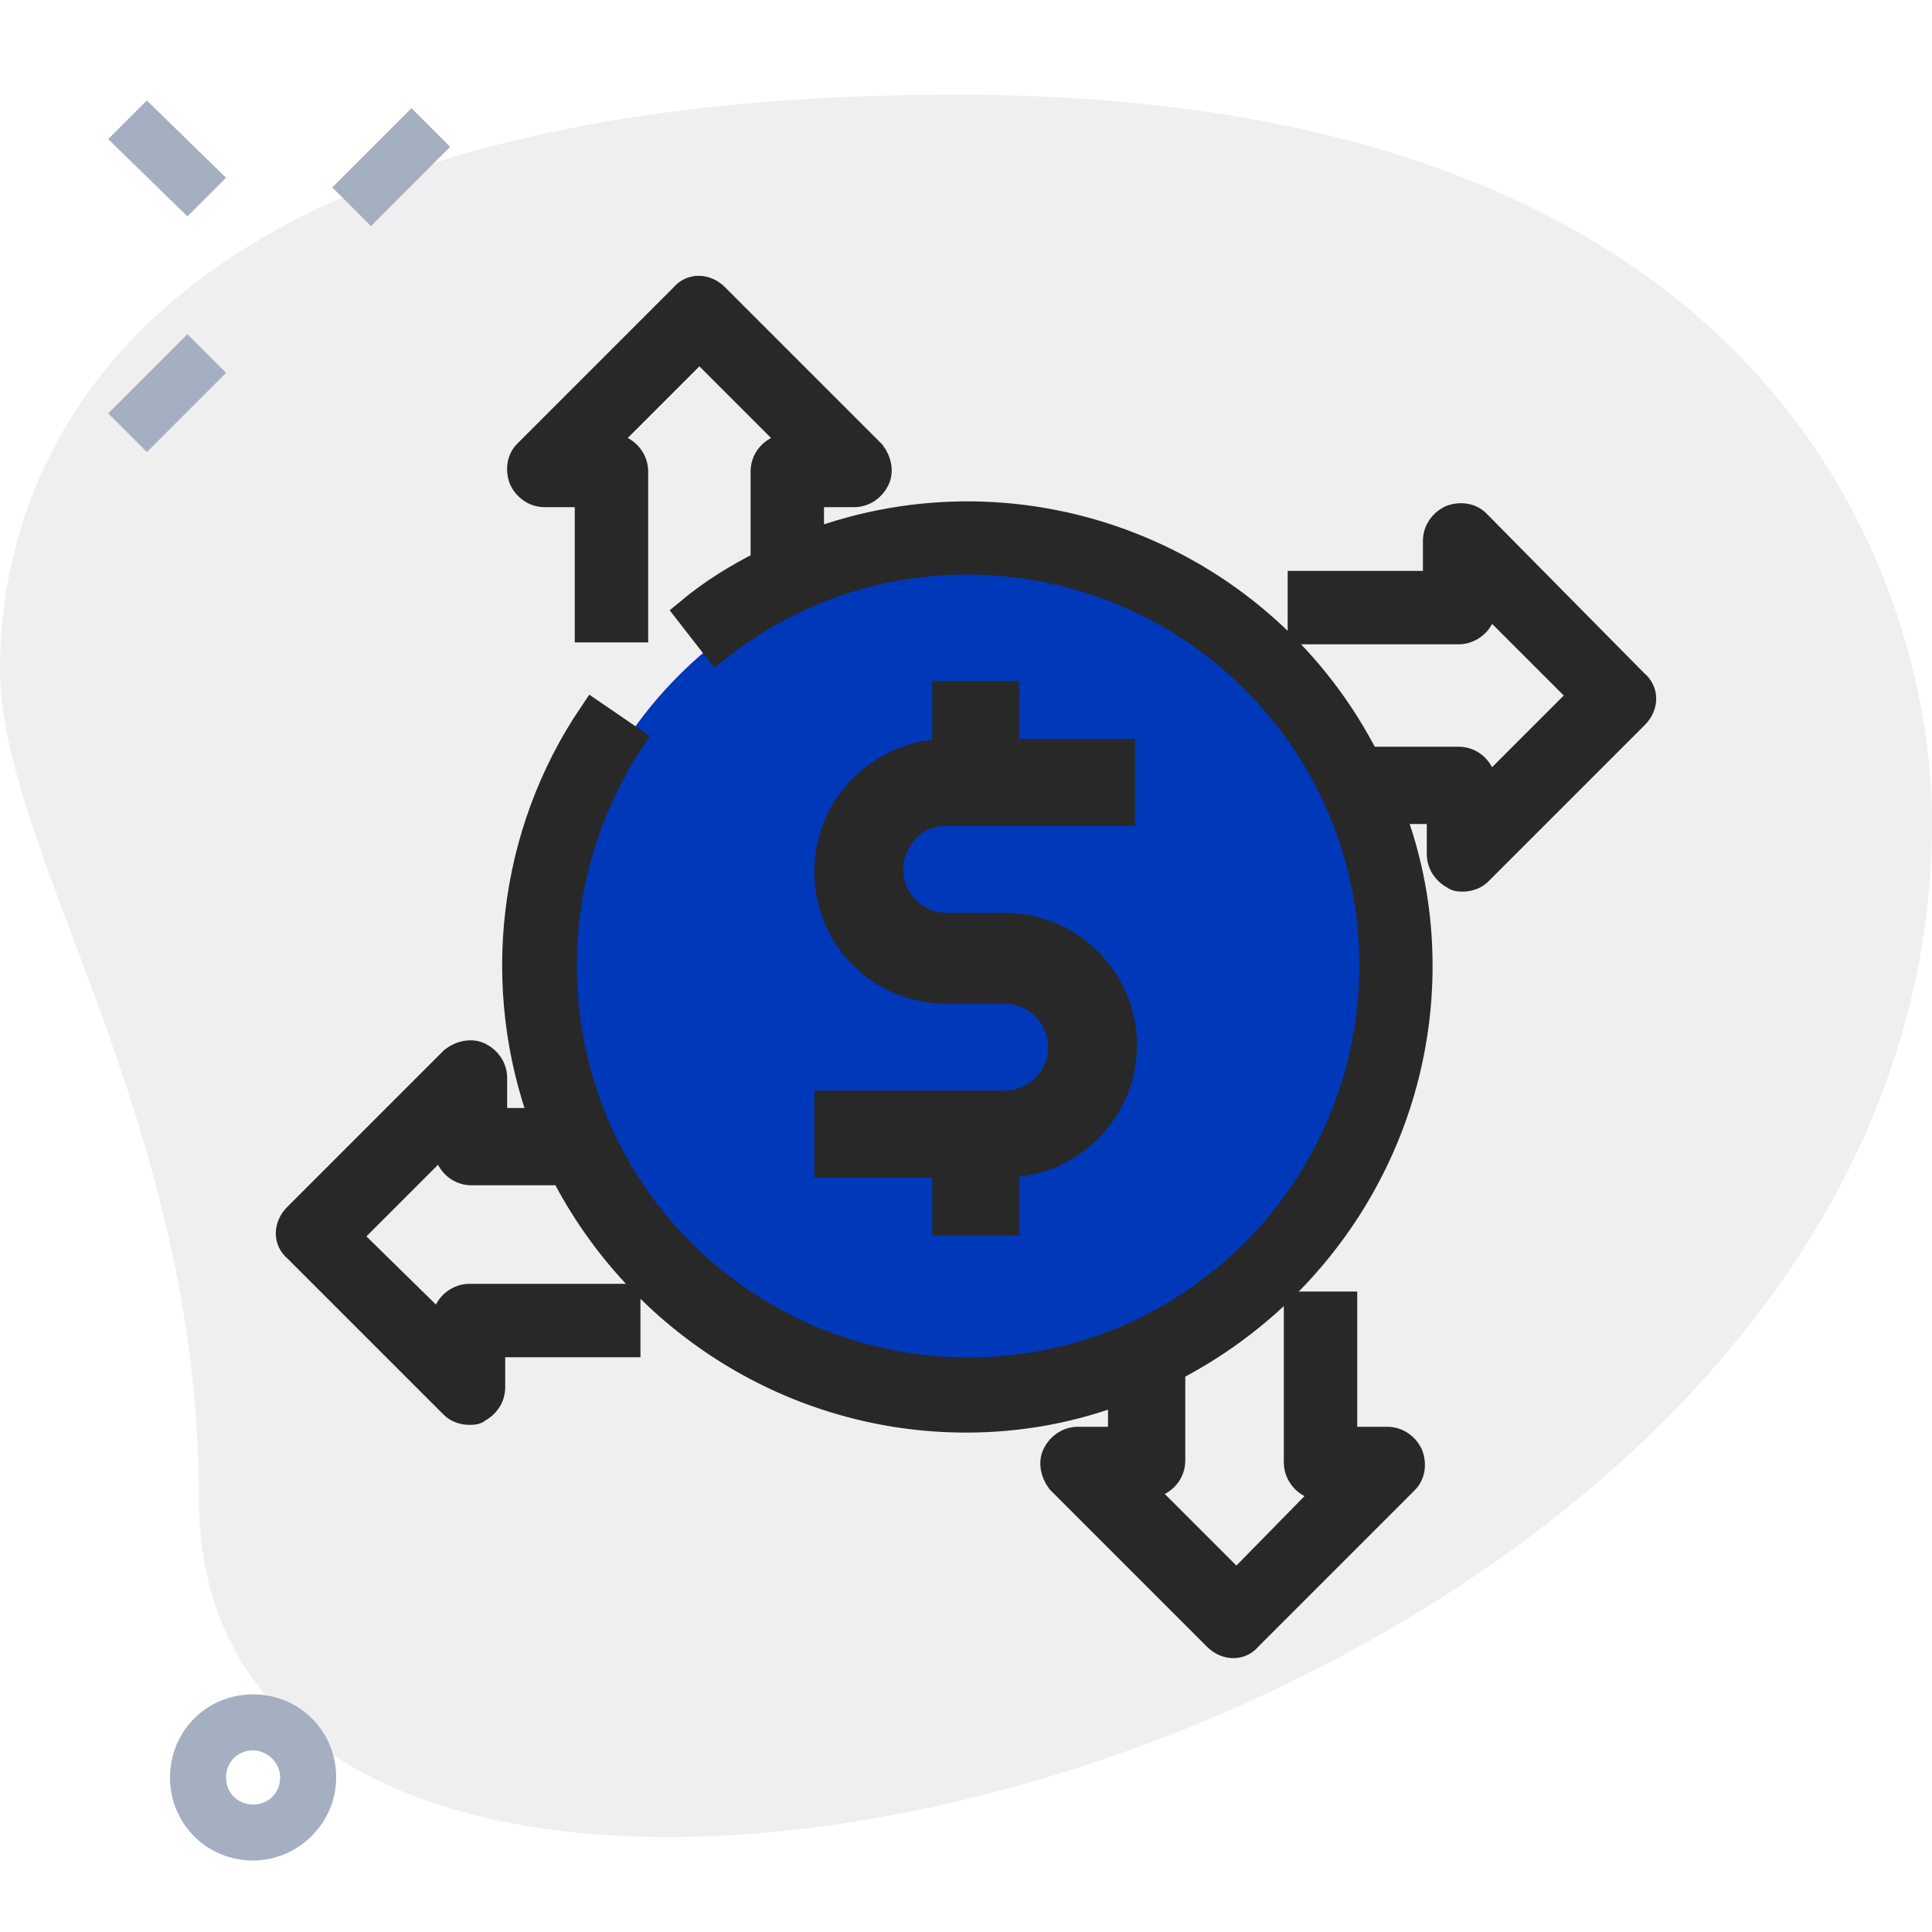
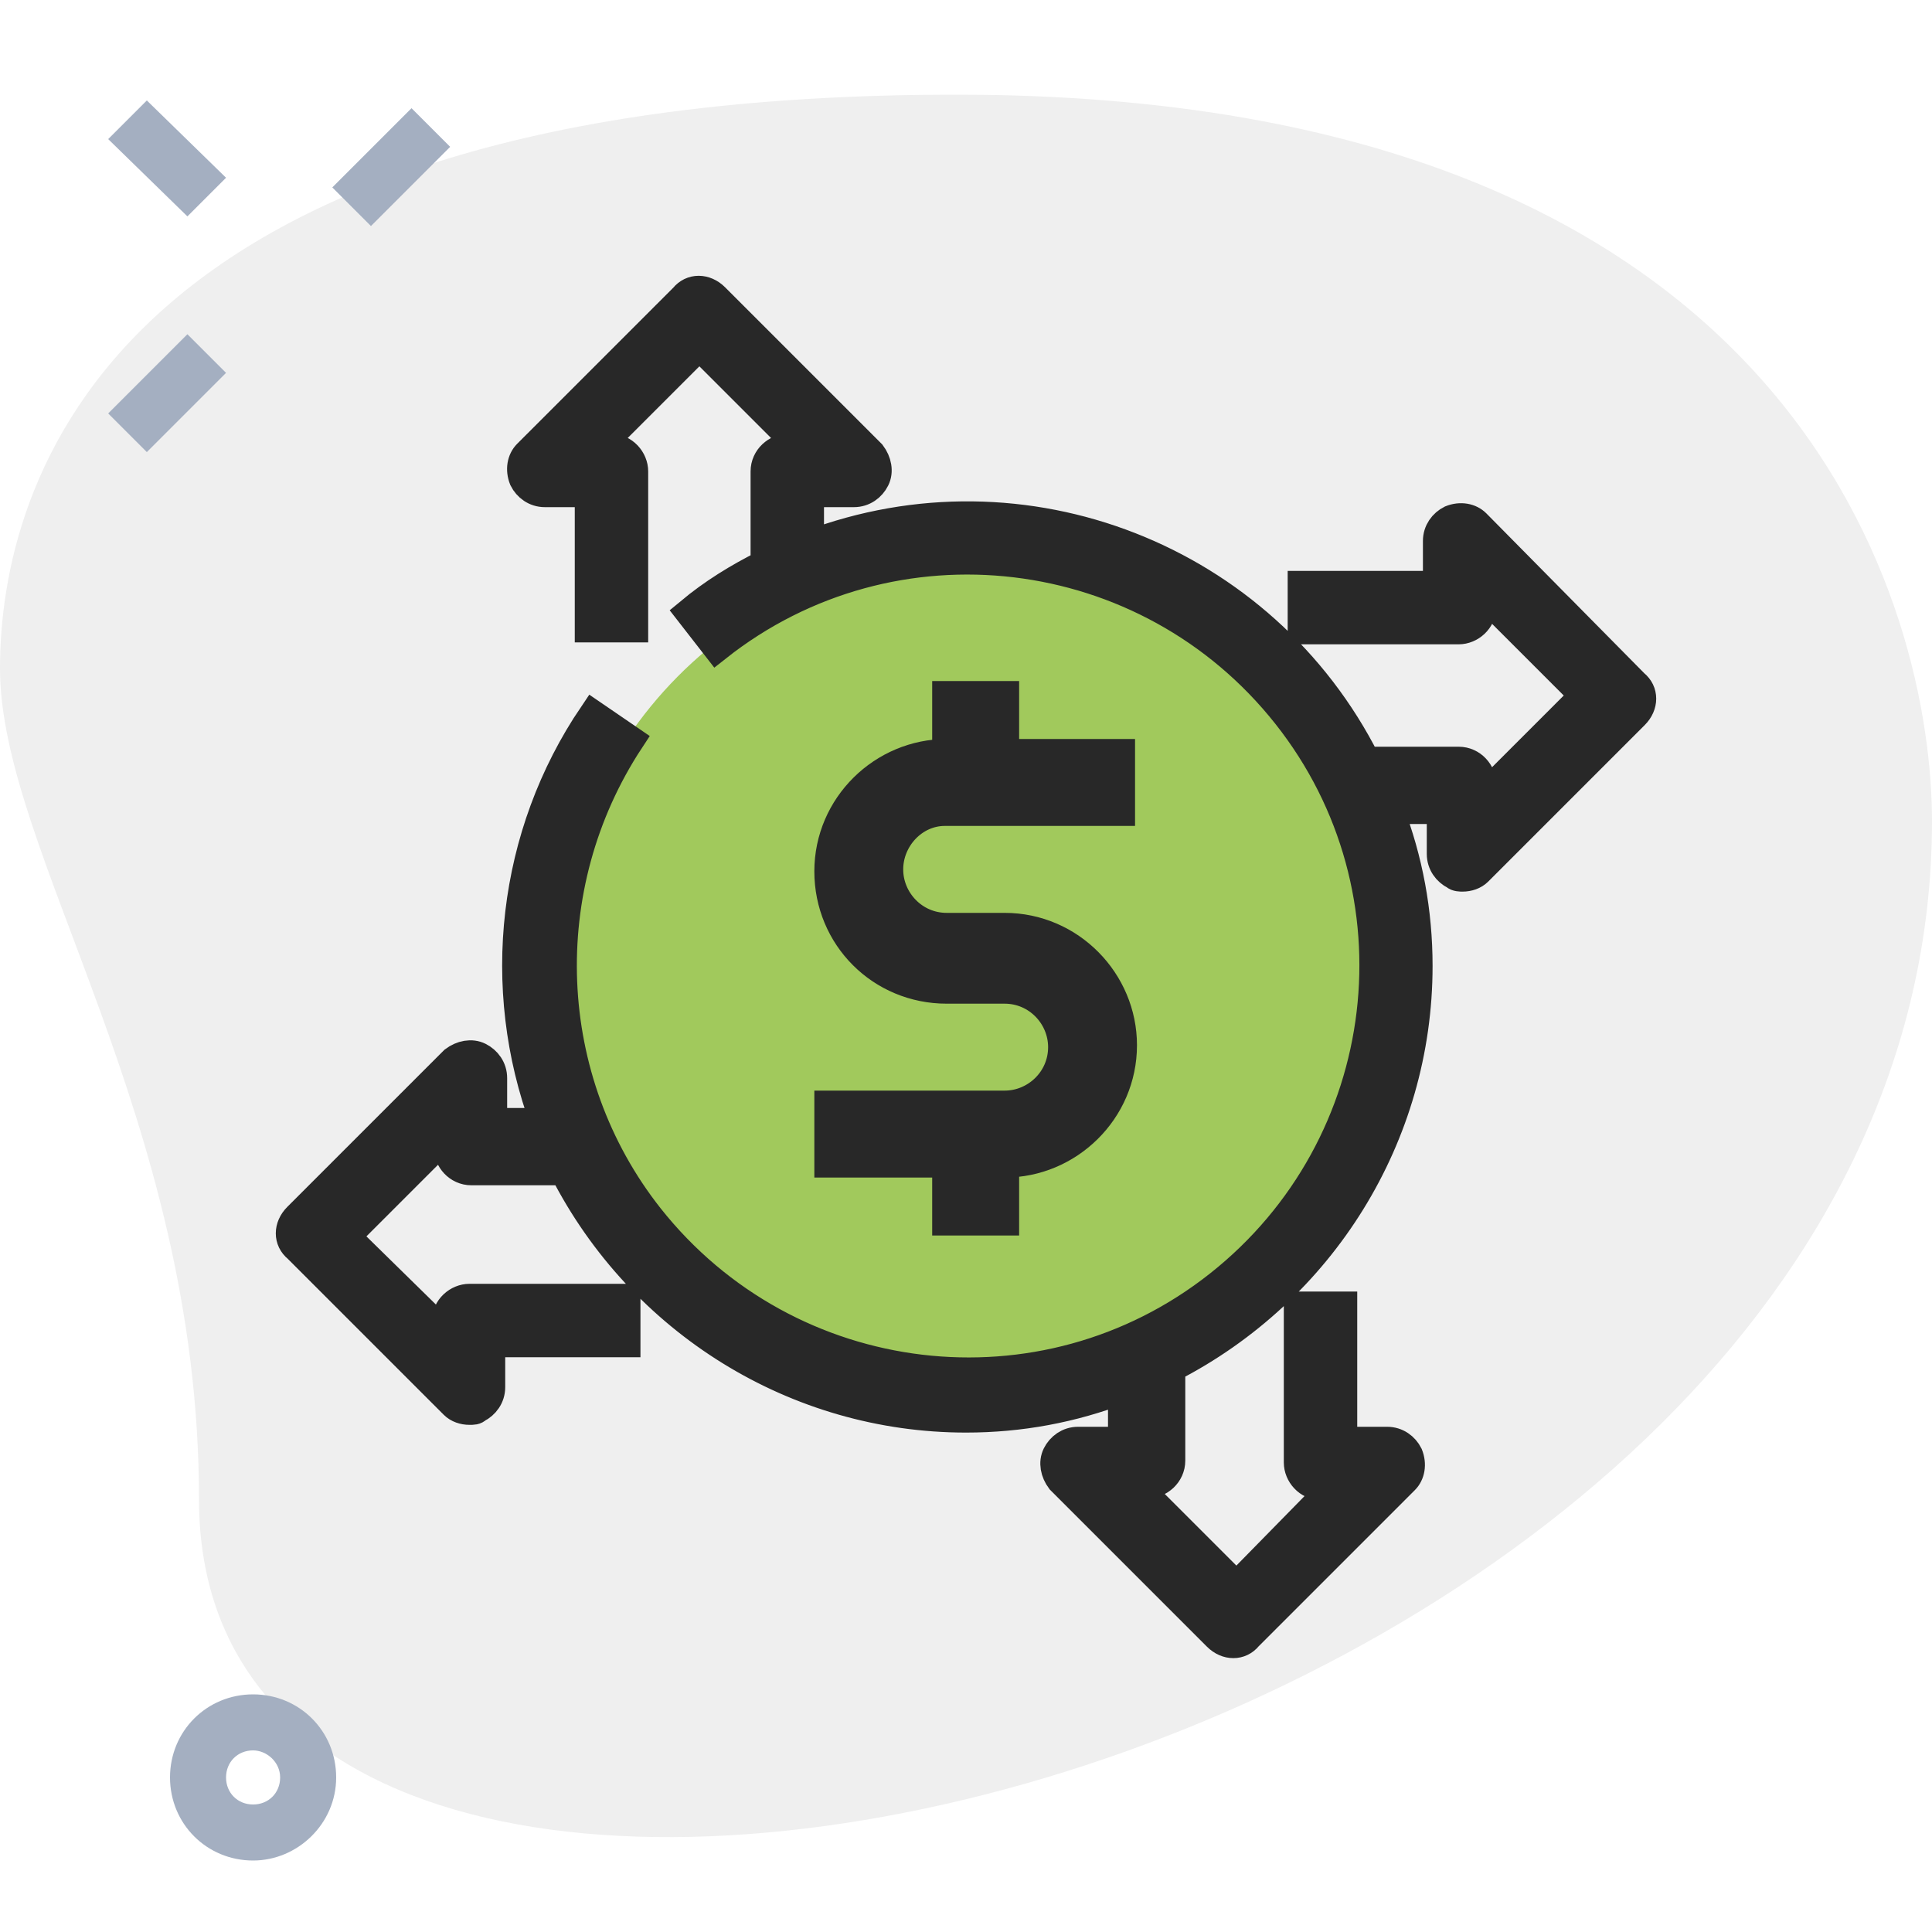
<svg xmlns="http://www.w3.org/2000/svg" version="1.1" id="Layer_1" x="0px" y="0px" viewBox="0 0 100 100" style="enable-background:new 0 0 100 100;" xml:space="preserve">
  <style type="text/css">
	.st0{fill:#EFEFEF;}
	.st1{fill:#A4AFC1;}
- 	.st2{fill:#0038ba;}
+ 	.st2{fill:#A1C95C;}
	.st3{fill:#282828;stroke:#282828;stroke-width:1.5;stroke-miterlimit:10;}
</style>
  <path class="st0" d="M10.3,77.6C10.3,57.8,0,44.1,0,34.6S5.5,4.9,49.5,4.9s50.5,27,50.5,37.6C100,91.7,10.3,112.8,10.3,77.6z" />
  <g>
    <path class="st1" d="M17.2,9.7l4.1-4.1l2,2l-4.1,4.1L17.2,9.7z" />
    <path class="st1" d="M5.6,21.4l4.1-4.1l2,2l-4.1,4.1L5.6,21.4z" />
    <path class="st1" d="M5.6,7.2l2-2l4.1,4l-2,2L5.6,7.2z" />
    <path class="st1" d="M13.1,96.3c-2.4,0-4.3-1.9-4.3-4.3c0-2.4,1.9-4.3,4.3-4.3s4.3,1.9,4.3,4.3C17.4,94.4,15.4,96.3,13.1,96.3z    M13.1,90.6c-0.8,0-1.4,0.6-1.4,1.4s0.6,1.4,1.4,1.4s1.4-0.6,1.4-1.4S13.8,90.6,13.1,90.6z" />
  </g>
  <g>
    <ellipse class="st2" cx="50.2" cy="50.3" rx="21.4" ry="21.6" />
    <path class="st3" d="M76.4,27.1c-0.3-0.3-0.8-0.4-1.3-0.2c-0.4,0.2-0.7,0.6-0.7,1.1v2.3h-7v2.3h8.1c0.6,0,1.2-0.5,1.2-1.2v-0.7   l5.3,5.3l-5.3,5.3v-0.7c0-0.6-0.5-1.2-1.2-1.2h-4.8C65.4,28.9,53,24,41.9,28.2v-2.7h2.3c0.5,0,0.9-0.3,1.1-0.7   c0.2-0.4,0.1-0.9-0.2-1.3l-8.1-8.1c-0.5-0.5-1.2-0.5-1.6,0c0,0,0,0,0,0l-8.1,8.1c-0.3,0.3-0.4,0.8-0.2,1.3c0.2,0.4,0.6,0.7,1.1,0.7   h2.3v7h2.3v-8.1c0-0.6-0.5-1.2-1.2-1.2h-0.7l5.3-5.3l5.3,5.3h-0.7c-0.6,0-1.2,0.5-1.2,1.2v4.8c-1.4,0.7-2.7,1.5-3.9,2.5l1.4,1.8   c9.1-7.2,22.3-5.6,29.5,3.5s5.6,22.3-3.5,29.5C54,73.7,40.8,72.1,33.6,63c-5.6-7.1-6-17.1-1-24.7L30.7,37   c-4.2,6.2-5.1,14.1-2.5,21.1h-2.7v-2.3c0-0.5-0.3-0.9-0.7-1.1c-0.4-0.2-0.9-0.1-1.3,0.2l-8.1,8.1c-0.5,0.5-0.5,1.2,0,1.6   c0,0,0,0,0,0l8.1,8.1c0.2,0.2,0.5,0.3,0.8,0.3c0.2,0,0.3,0,0.4-0.1c0.4-0.2,0.7-0.6,0.7-1.1v-2.3h7v-2.3h-8.1   c-0.6,0-1.2,0.5-1.2,1.2v0.7L17.9,64l5.3-5.3v0.7c0,0.6,0.5,1.2,1.2,1.2h4.8c4,7.8,12,12.8,20.8,12.8c2.8,0,5.5-0.5,8.1-1.5v2.7   h-2.3c-0.5,0-0.9,0.3-1.1,0.7c-0.2,0.4-0.1,0.9,0.2,1.3l8.1,8.1c0.5,0.5,1.2,0.5,1.6,0c0,0,0,0,0,0l8.1-8.1   c0.3-0.3,0.4-0.8,0.2-1.3c-0.2-0.4-0.6-0.7-1.1-0.7h-2.3v-7h-2.3v8.1c0,0.6,0.5,1.2,1.2,1.2h0.7L64,82.1l-5.3-5.3h0.7   c0.6,0,1.2-0.5,1.2-1.2v-4.8c7.8-4,12.8-12,12.8-20.8c0-2.8-0.5-5.5-1.5-8.1h2.7v2.3c0,0.5,0.3,0.9,0.7,1.1   c0.1,0.1,0.3,0.1,0.4,0.1c0.3,0,0.6-0.1,0.8-0.3l8.1-8.1c0.5-0.5,0.5-1.2,0-1.6c0,0,0,0,0,0L76.4,27.1z" />
    <path class="st3" d="M48.9,42H58v-3H52v-3h-3v3c-3.3,0-6.1,2.7-6.1,6.1s2.7,6.1,6.1,6.1h3c1.7,0,3,1.4,3,3c0,1.7-1.4,3-3,3h-9.1v3   h6.1v3h3v-3c3.3,0,6.1-2.7,6.1-6.1c0-3.3-2.7-6.1-6.1-6.1h-3c-1.7,0-3-1.4-3-3S47.3,42,48.9,42z" />
  </g>
</svg>
